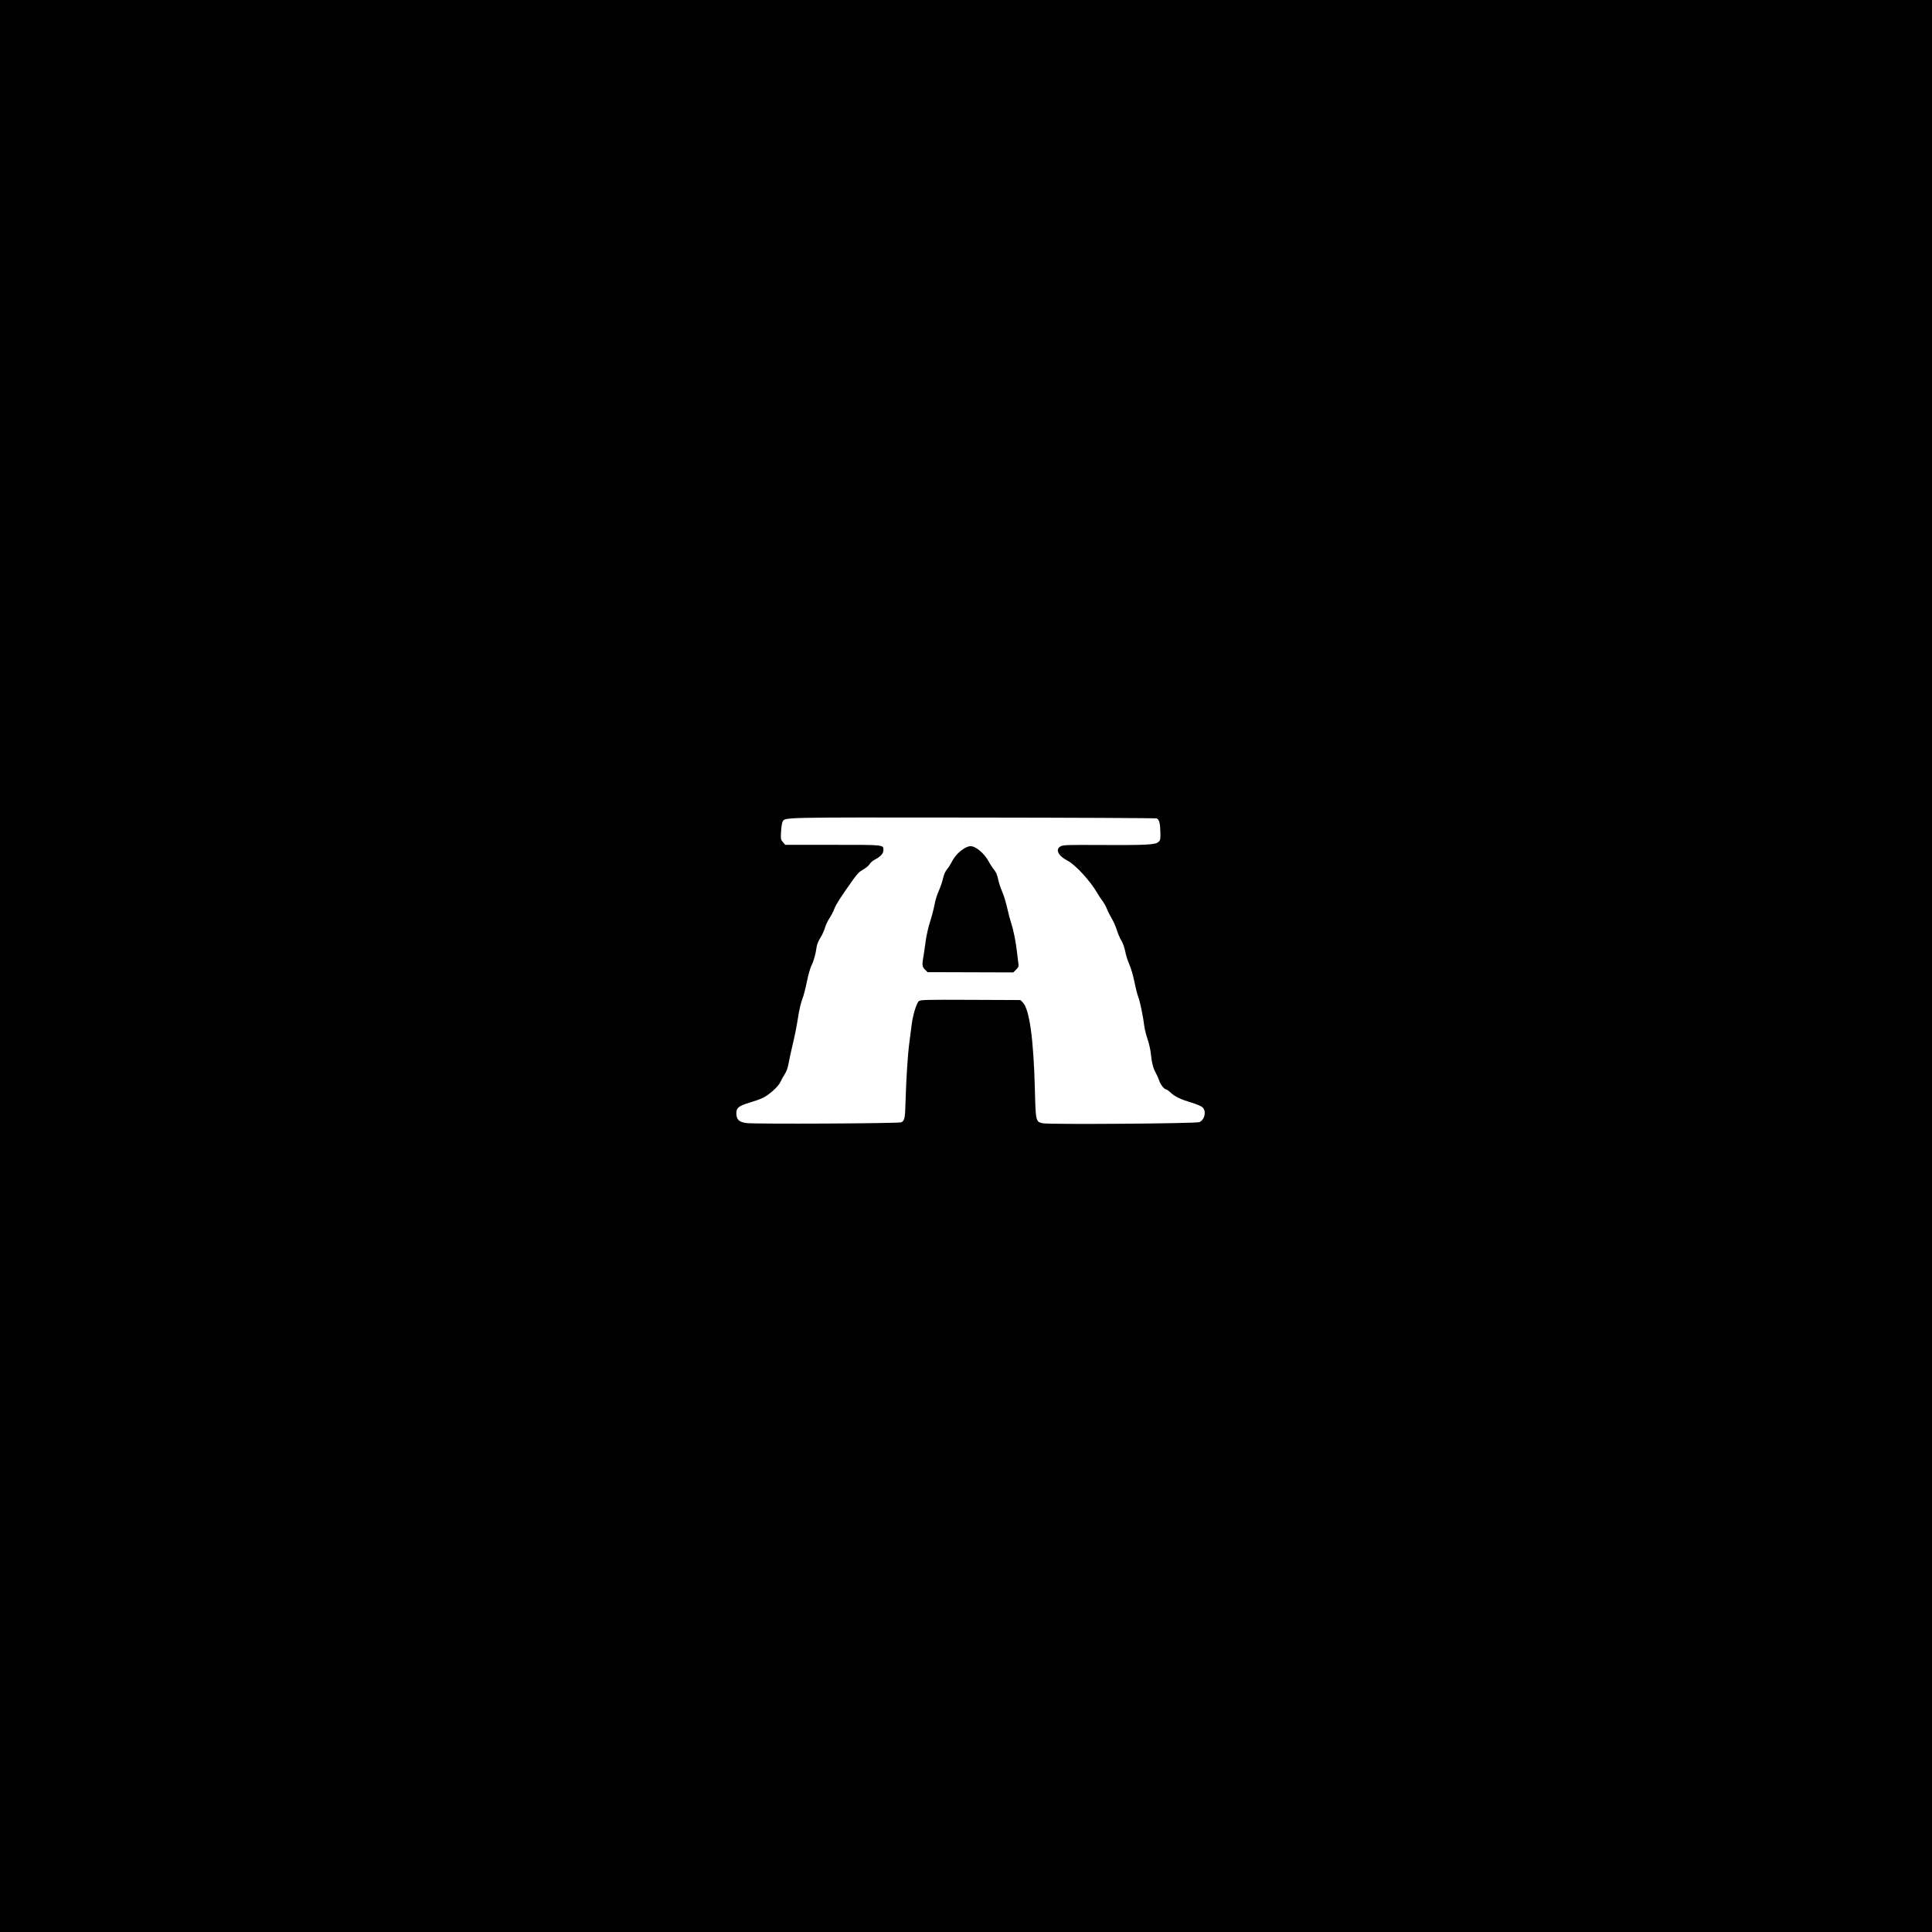
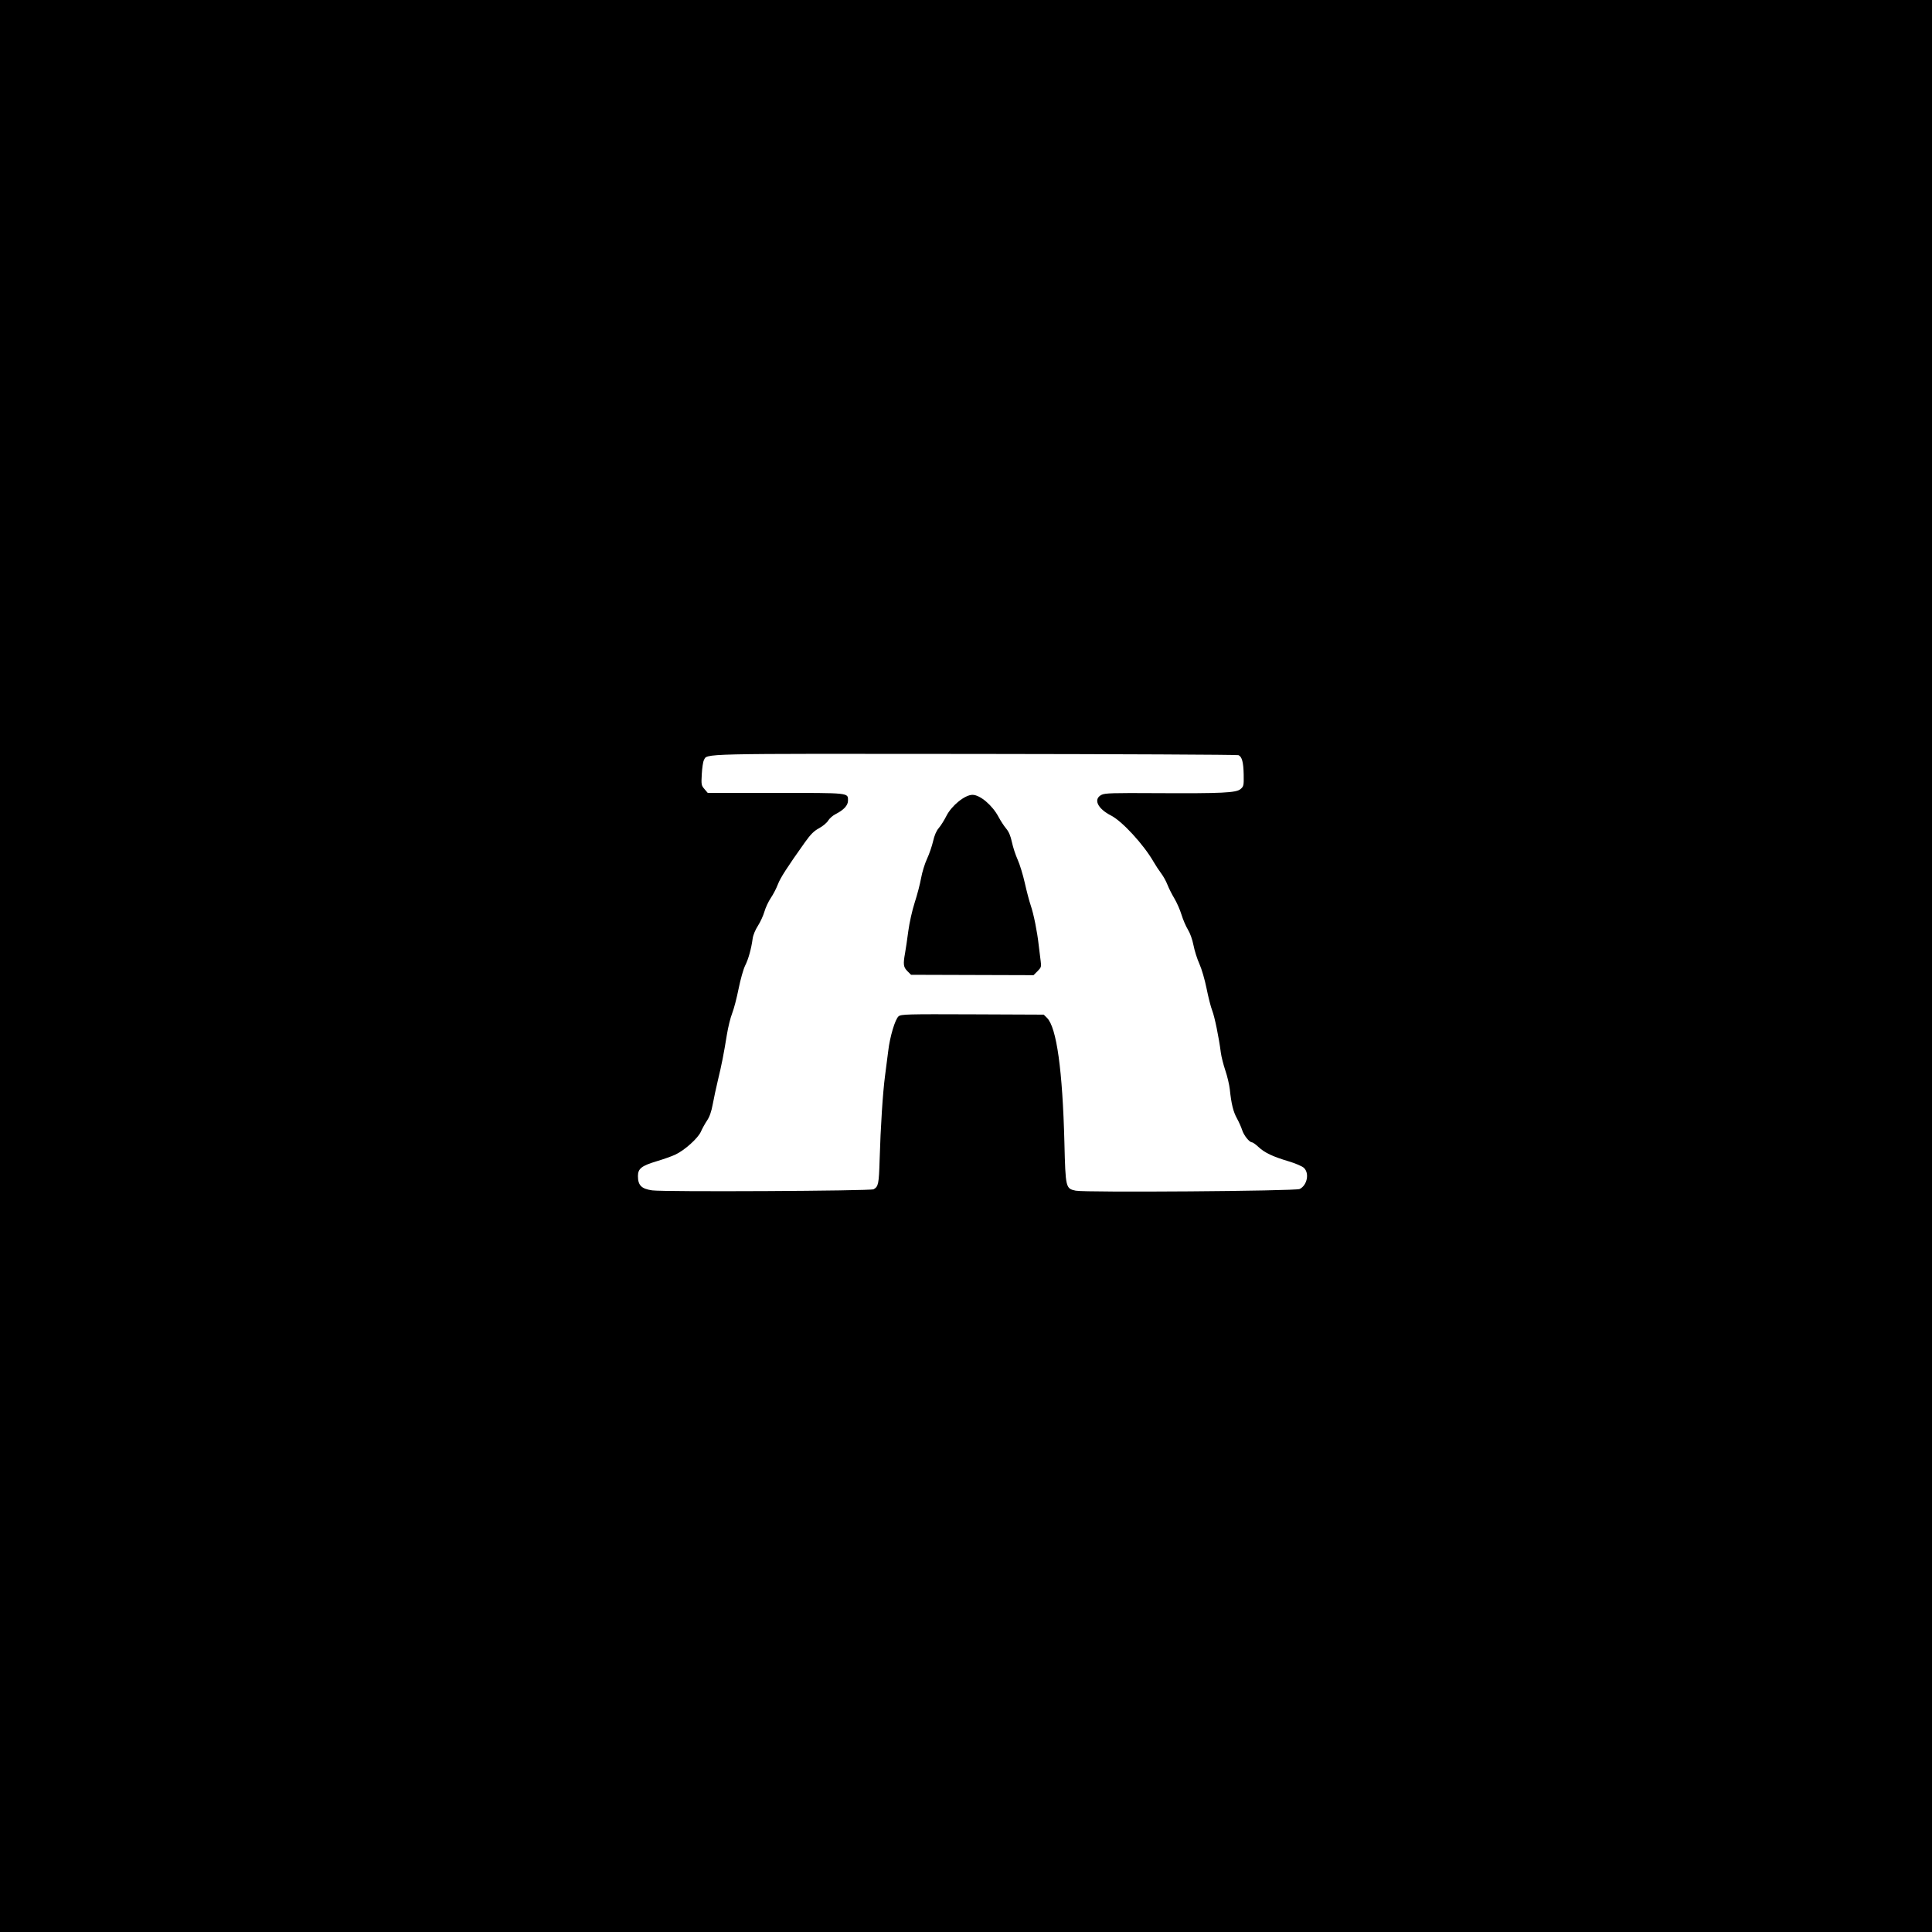
<svg xmlns="http://www.w3.org/2000/svg" viewBox="0 0 512 512">
  <rect width="512" height="512" fill="#000" />
-   <g transform="translate(76.8 76.8) scale(.7)">
+   <g>
    <path fill="#fff" fill-rule="evenodd" d="M231.51 315.17C232.78 314.46 232.92 313.77 233.11 307.36C233.36 298.64 233.96 289.46 234.55 285.04C234.83 282.96 235.21 280.02 235.39 278.51C235.83 274.73 237.23 270.06 238.14 269.33C238.81 268.78 240.35 268.74 257.73 268.81L276.60 268.89L277.47 269.75C280.02 272.30 281.59 283.62 282.08 302.83C282.38 314.82 282.42 314.98 285.07 315.54C287.52 316.07 343.30 315.65 344.42 315.10C346.42 314.12 347.06 310.90 345.54 309.49C345.08 309.06 343.26 308.28 341.50 307.76C337.30 306.51 335.16 305.50 333.53 303.98C332.80 303.29 332.01 302.73 331.79 302.73C331.10 302.73 329.64 300.91 329.18 299.47C328.94 298.71 328.32 297.32 327.80 296.38C326.82 294.61 326.31 292.53 325.91 288.68C325.78 287.47 325.25 285.21 324.72 283.66C324.20 282.11 323.67 280.01 323.54 278.99C323.03 274.98 321.90 269.49 321.26 267.84C320.88 266.89 320.21 264.23 319.75 261.94C319.28 259.61 318.45 256.75 317.85 255.43C317.26 254.14 316.56 251.92 316.29 250.51C315.99 248.98 315.39 247.29 314.81 246.36C314.27 245.49 313.51 243.71 313.11 242.40C312.71 241.09 311.85 239.14 311.20 238.06C310.55 236.98 309.74 235.37 309.39 234.47C309.05 233.57 308.30 232.21 307.72 231.45C307.14 230.68 306.22 229.28 305.68 228.34C303.08 223.82 297.39 217.63 294.45 216.13C290.83 214.28 289.67 211.76 291.93 210.63C292.83 210.18 294.92 210.12 306.36 210.19C323.87 210.29 327.60 210.11 328.76 209.11C329.59 208.40 329.64 208.18 329.59 205.29C329.53 202.02 329.14 200.54 328.22 200.13C327.90 199.99 296.56 199.84 258.58 199.80C183.94 199.73 187.51 199.65 186.53 201.47C186.32 201.86 186.07 203.51 185.98 205.14C185.82 207.93 185.86 208.15 186.69 209.11L187.56 210.13L205.58 210.13C225.32 210.13 224.73 210.06 224.73 212.17C224.73 213.43 223.62 214.64 221.47 215.73C220.71 216.11 219.82 216.89 219.48 217.46C219.14 218.04 218.07 218.94 217.09 219.47C215.71 220.21 214.85 221.07 213.34 223.18C208.59 229.86 206.78 232.67 206.13 234.40C205.75 235.41 204.92 237.01 204.28 237.96C203.64 238.90 202.88 240.54 202.58 241.59C202.28 242.64 201.51 244.32 200.86 245.34C200.16 246.42 199.58 247.82 199.46 248.75C199.10 251.43 198.33 254.20 197.46 255.91C197.01 256.81 196.23 259.56 195.74 262.01C195.25 264.47 194.48 267.41 194.03 268.54C193.58 269.68 192.95 272.23 192.63 274.21C191.79 279.40 191.25 282.15 190.26 286.24C189.79 288.22 189.16 291.11 188.88 292.66C188.53 294.57 188.05 295.96 187.37 296.96C186.83 297.77 186.09 299.10 185.74 299.91C184.99 301.64 181.39 304.87 178.94 306.00C178.05 306.42 175.82 307.21 174.00 307.75C170.01 308.95 169.06 309.70 169.06 311.67C169.06 314.13 170.00 315.06 172.84 315.46C175.97 315.90 230.69 315.62 231.51 315.17ZM240.47 257.36C239.41 256.30 239.31 255.57 239.85 252.58C240.04 251.53 240.43 248.90 240.71 246.73C241.01 244.51 241.75 241.20 242.41 239.17C243.06 237.18 243.82 234.27 244.10 232.70C244.38 231.14 245.09 228.83 245.68 227.58C246.26 226.33 246.98 224.23 247.28 222.93C247.63 221.37 248.15 220.18 248.77 219.46C249.30 218.86 250.21 217.41 250.80 216.24C252.19 213.48 255.70 210.64 257.72 210.64C259.73 210.64 262.99 213.41 264.62 216.48C265.17 217.52 266.08 218.91 266.64 219.58C267.35 220.41 267.81 221.51 268.17 223.18C268.45 224.51 269.13 226.59 269.69 227.82C270.25 229.05 271.10 231.84 271.59 234.02C272.08 236.20 272.78 238.87 273.15 239.94C273.93 242.21 274.87 246.85 275.27 250.50C275.43 251.92 275.66 253.81 275.79 254.70C276.00 256.18 275.93 256.39 274.96 257.37L273.90 258.43L257.67 258.38L241.44 258.33L240.47 257.36Z" />
  </g>
</svg>
